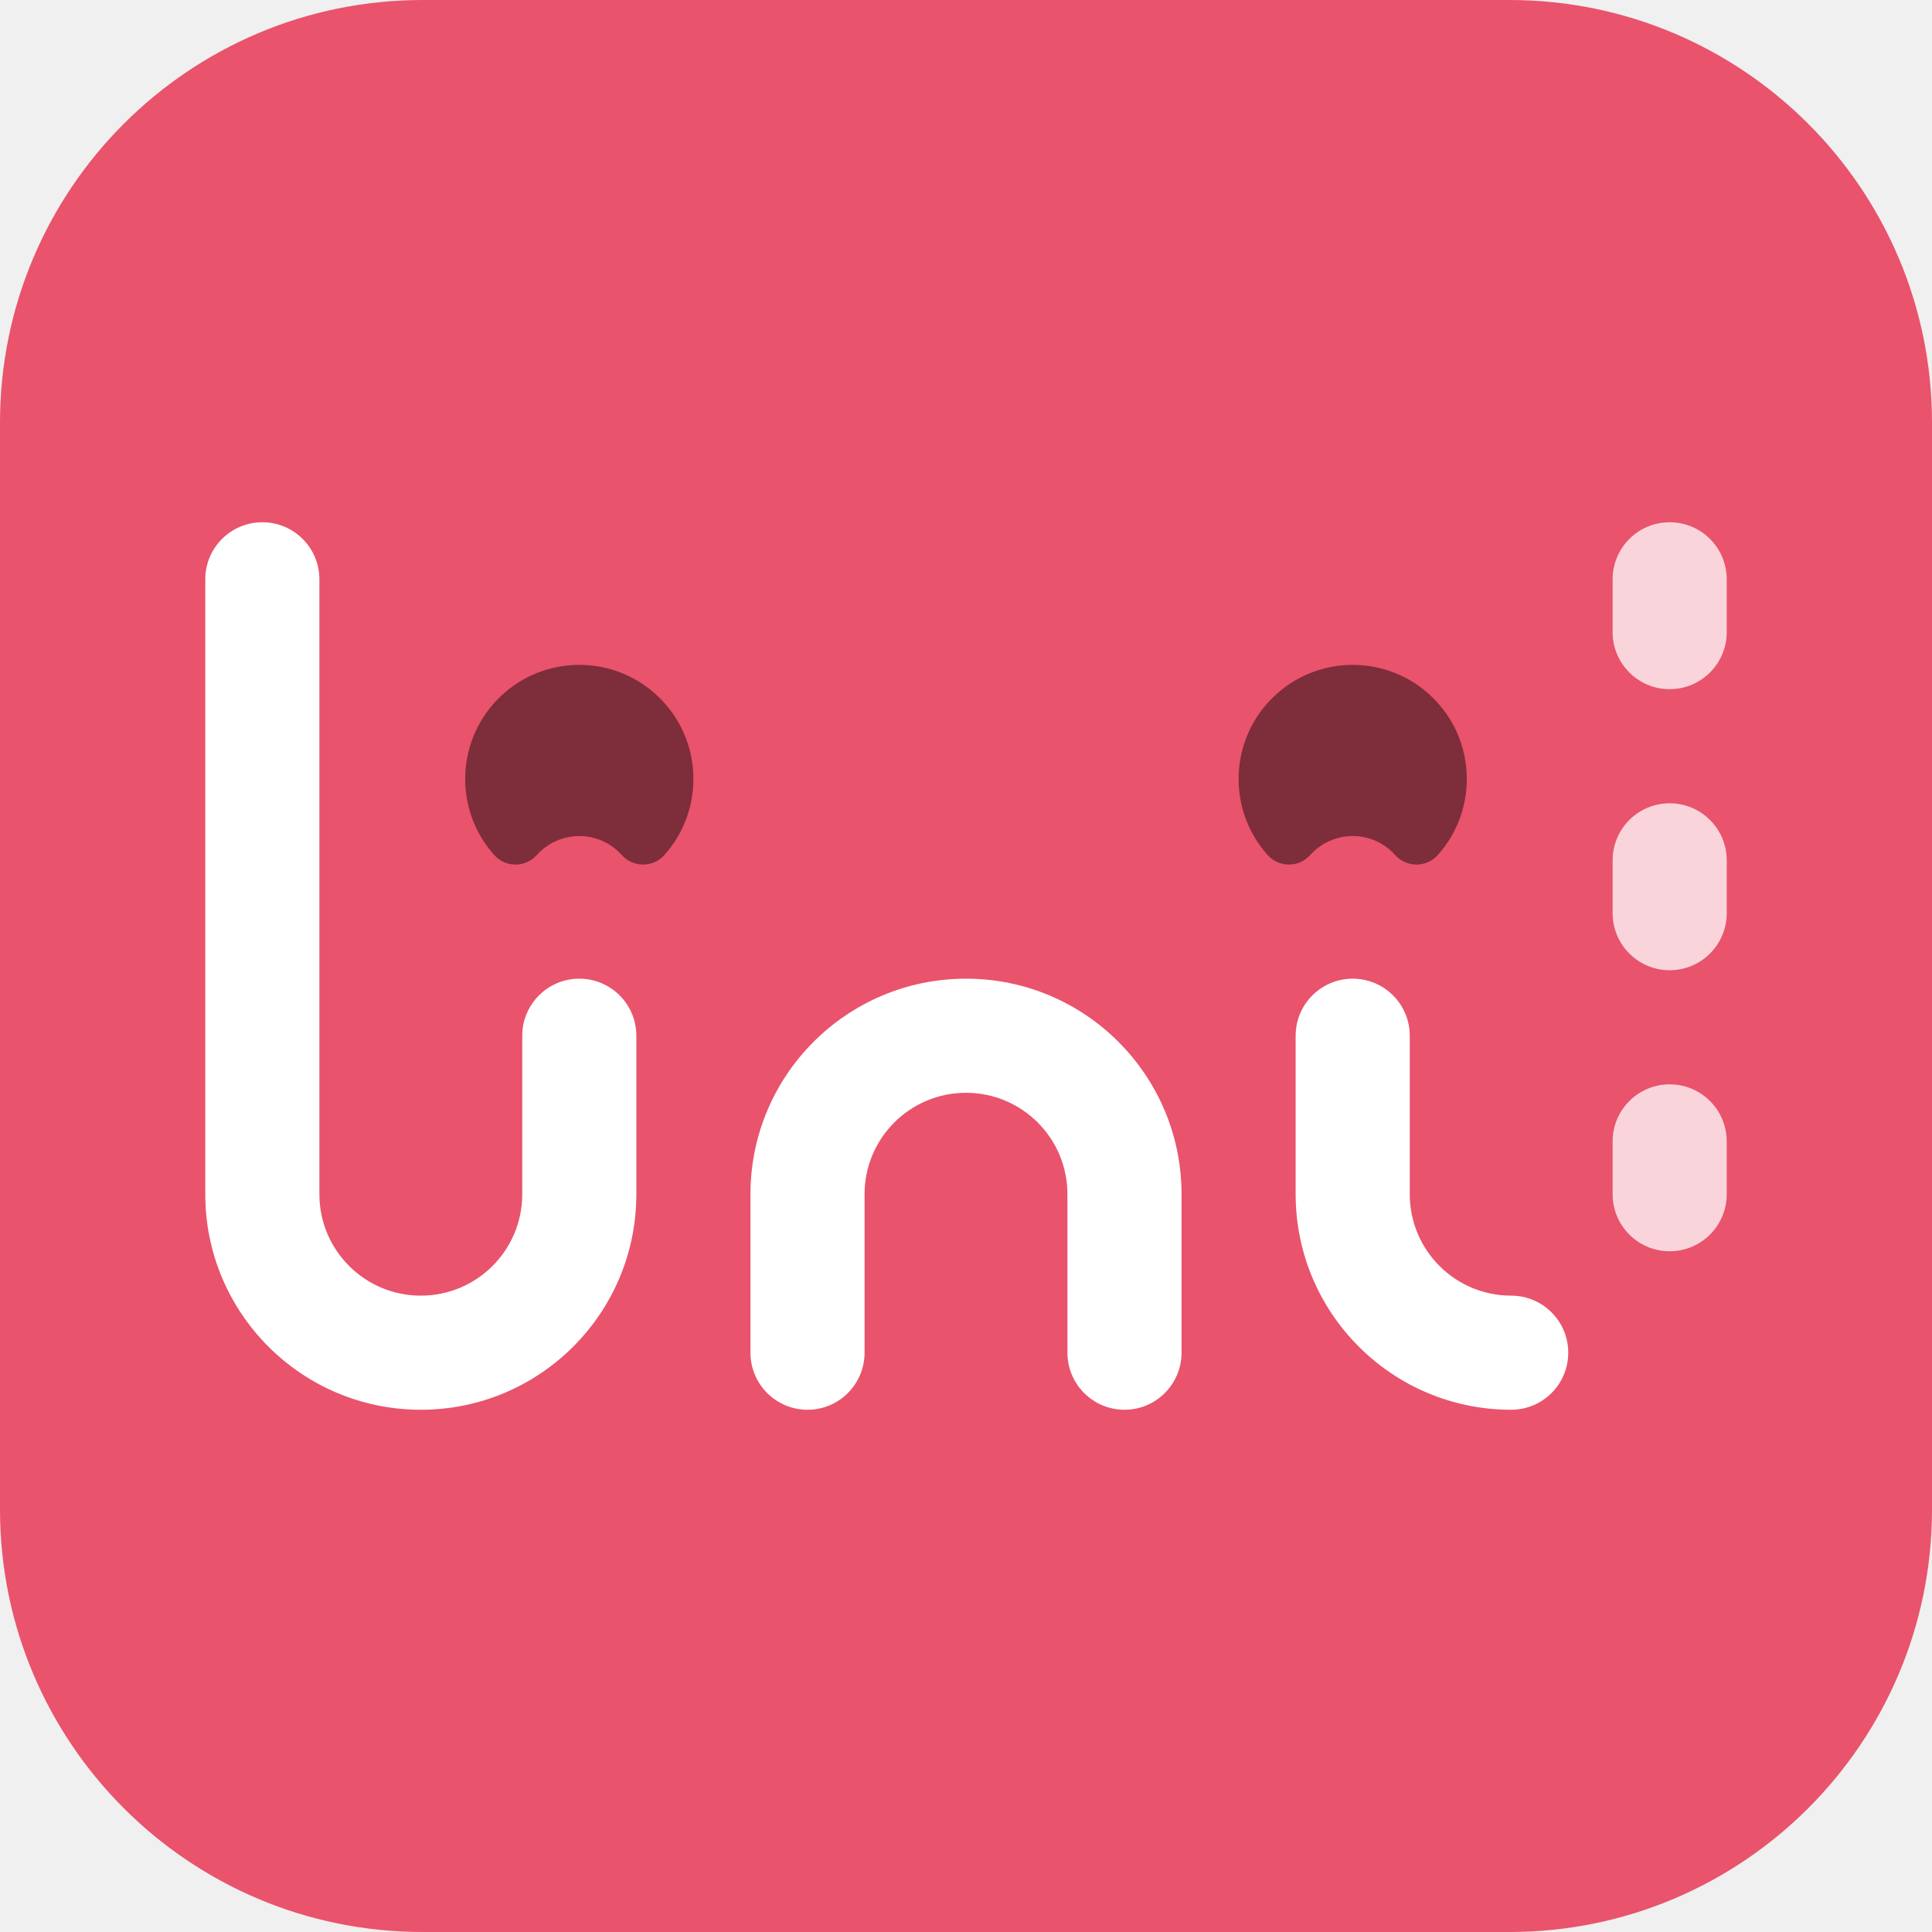
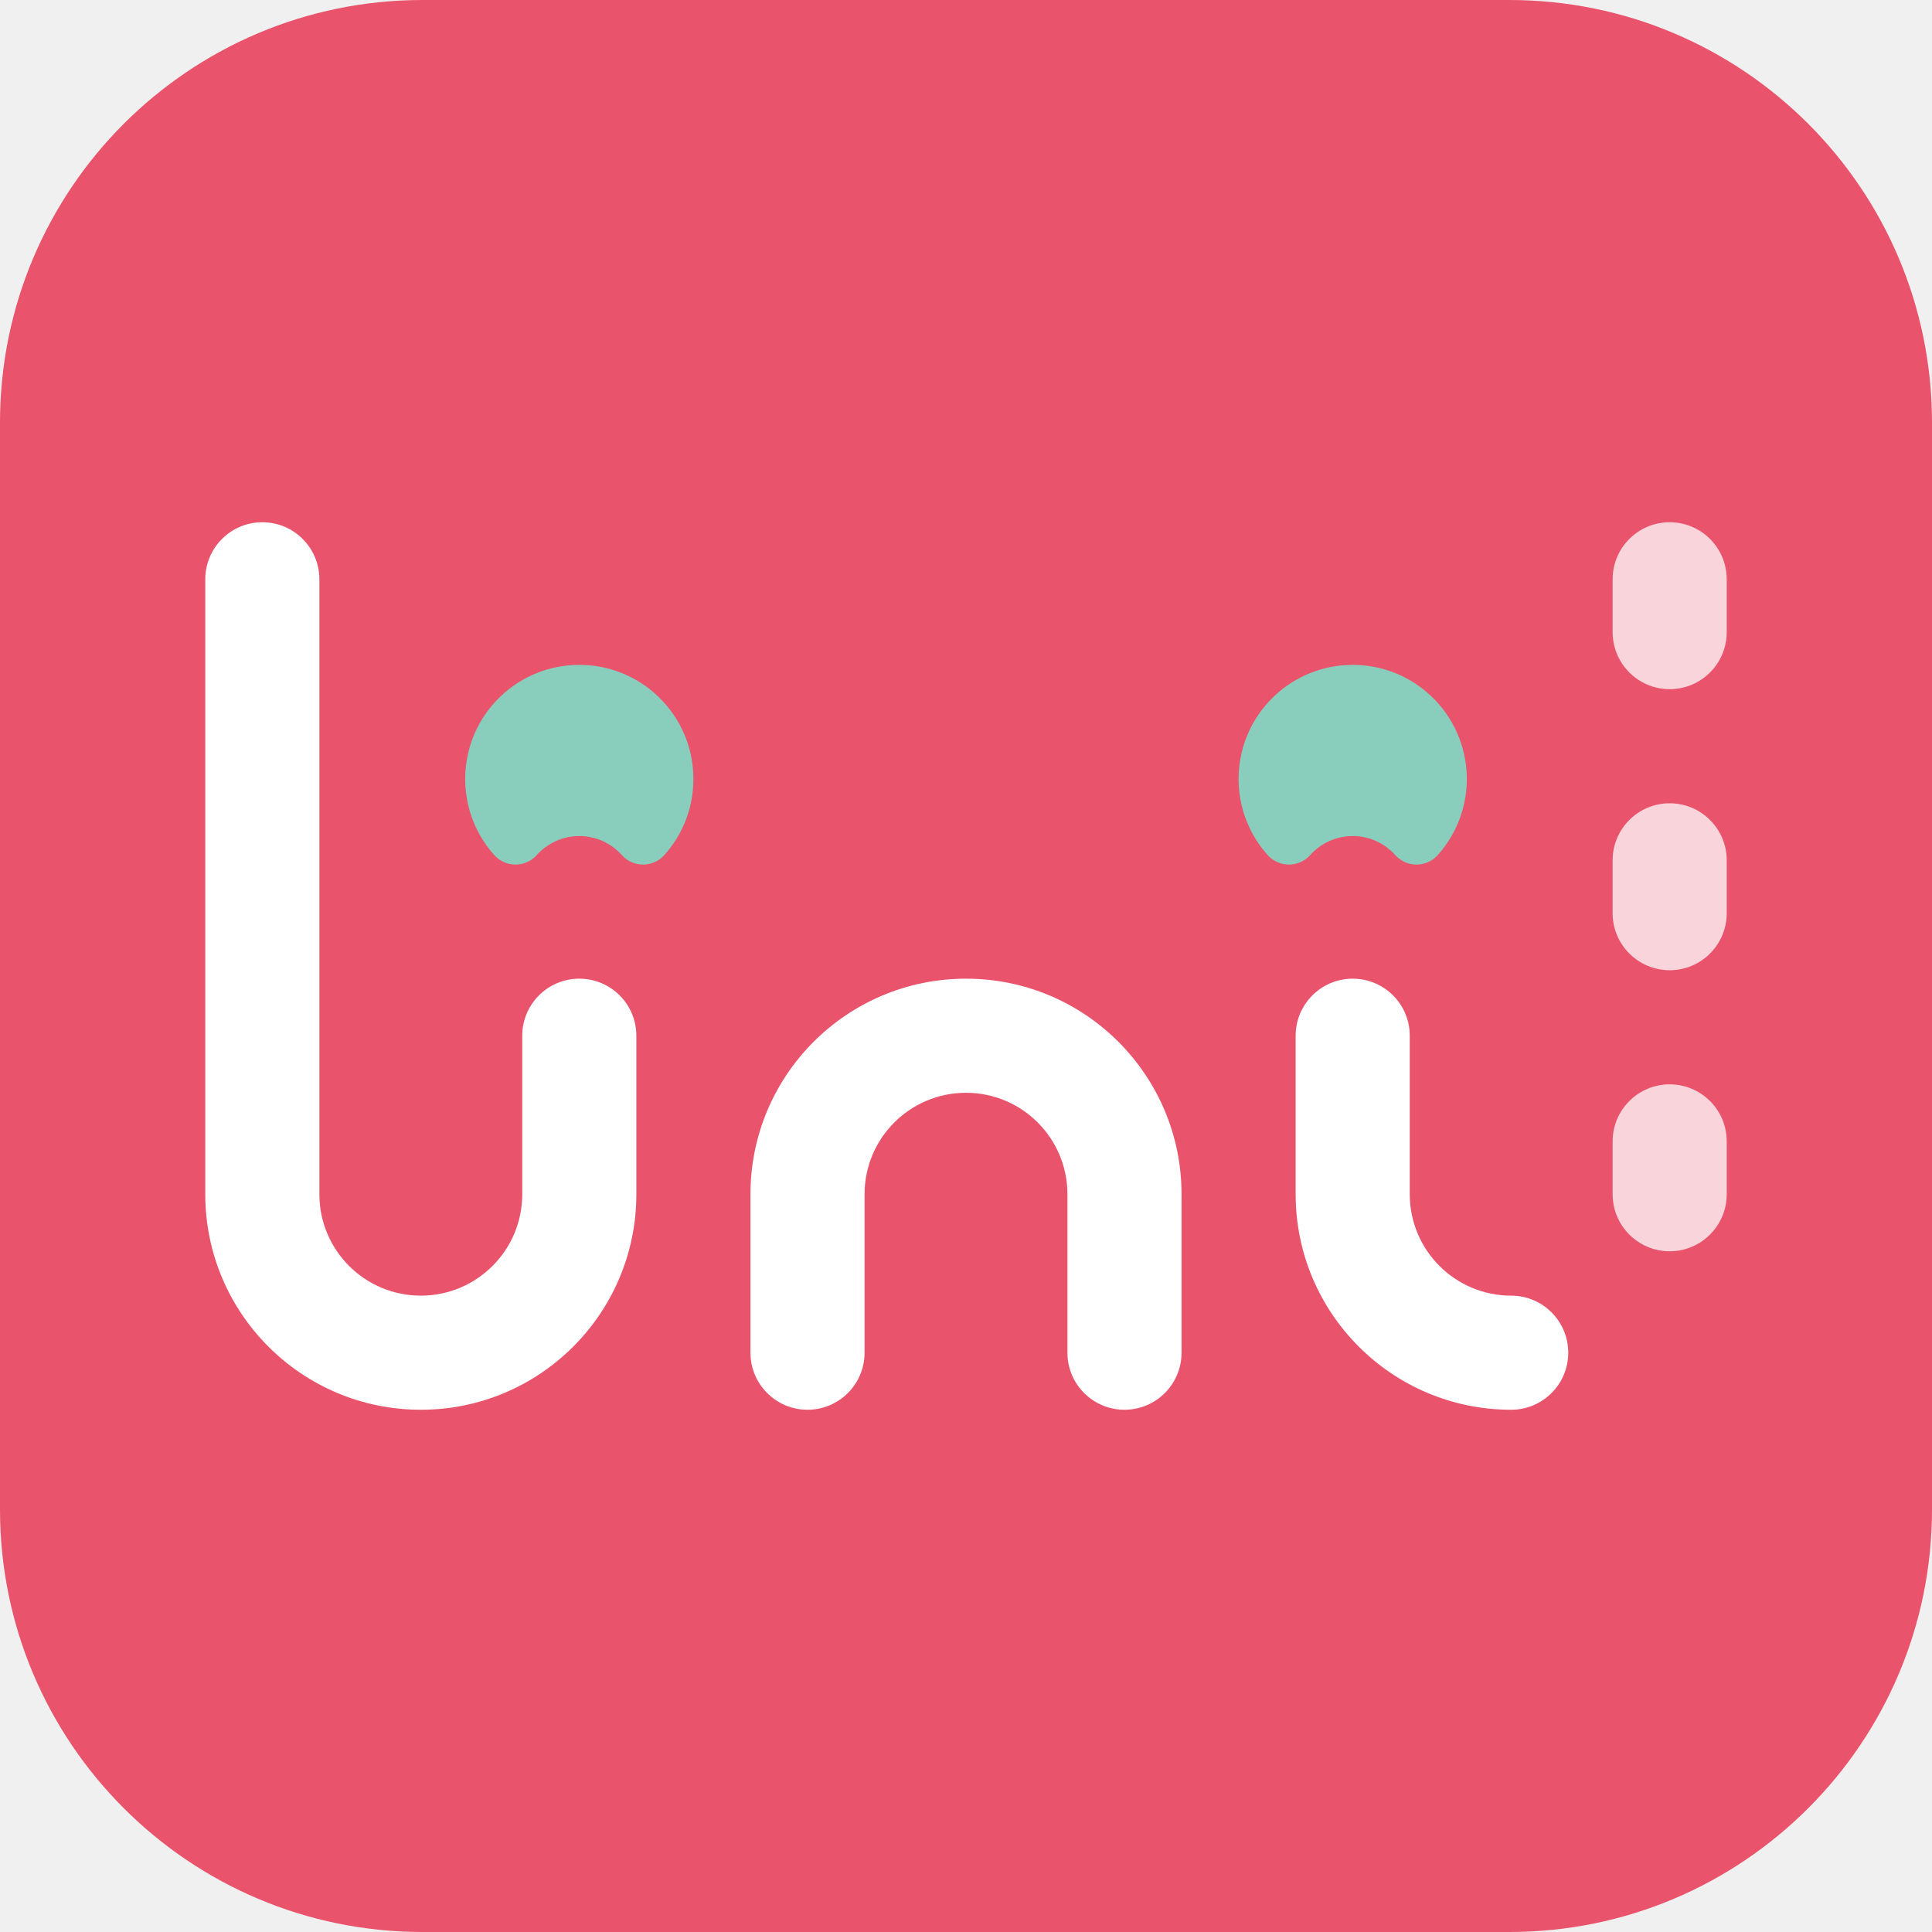
<svg xmlns="http://www.w3.org/2000/svg" viewBox="0 0 512 512">
  <rect width="512" height="512" rx="112" fill="#e9536c" />
  <g transform="translate(54.4 138.4) scale(1.68)" fill="#fff">
    <path d="M0 106A34 34 0 1 0 68 106L68 81A9 9 0 0 0 50 81L50 106A16 16 0 0 1 18 106L18 9A9 9 0 0 0 0 9L0 106Z" />
    <path d="M136 131A9 9 0 0 0 154 131L154 106A34 34 0 0 0 86 106L86 131A9 9 0 0 0 104 131L104 106A16 16 0 0 1 136 106L136 131Z" />
    <path d="M190 81A9 9 0 0 0 172 81L172 106A34 34 0 0 0 206 140A9 9 0 0 0 206 122A16 16 0 0 1 190 106L190 81Z" />
-     <g fill="#000" opacity=".46">
+     <g fill="#89cebd">
      <path d="M65.708 52.5A4.5 4.5 0 0 0 72.416 52.5A18 18 0 1 0 45.584 52.5A4.5 4.5 0 0 0 52.292 52.5A9 9 0 0 1 65.708 52.5Z" />
      <path d="M187.708 52.5A4.5 4.5 0 0 0 194.416 52.5A18 18 0 1 0 167.584 52.5A4.5 4.5 0 0 0 174.292 52.5A9 9 0 0 1 187.708 52.5Z" />
    </g>
    <g opacity=".75">
      <path d="M222 17.333A9 9 0 0 0 240 17.333L240 9A9 9 0 0 0 222 9L222 17.333Z" />
      <path d="M222 61.667A9 9 0 0 0 240 61.667L240 53.333A9 9 0 0 0 222 53.333L222 61.667Z" />
      <path d="M222 106A9 9 0 0 0 240 106L240 97.667A9 9 0 0 0 222 97.667L222 106Z" />
    </g>
  </g>
</svg>
